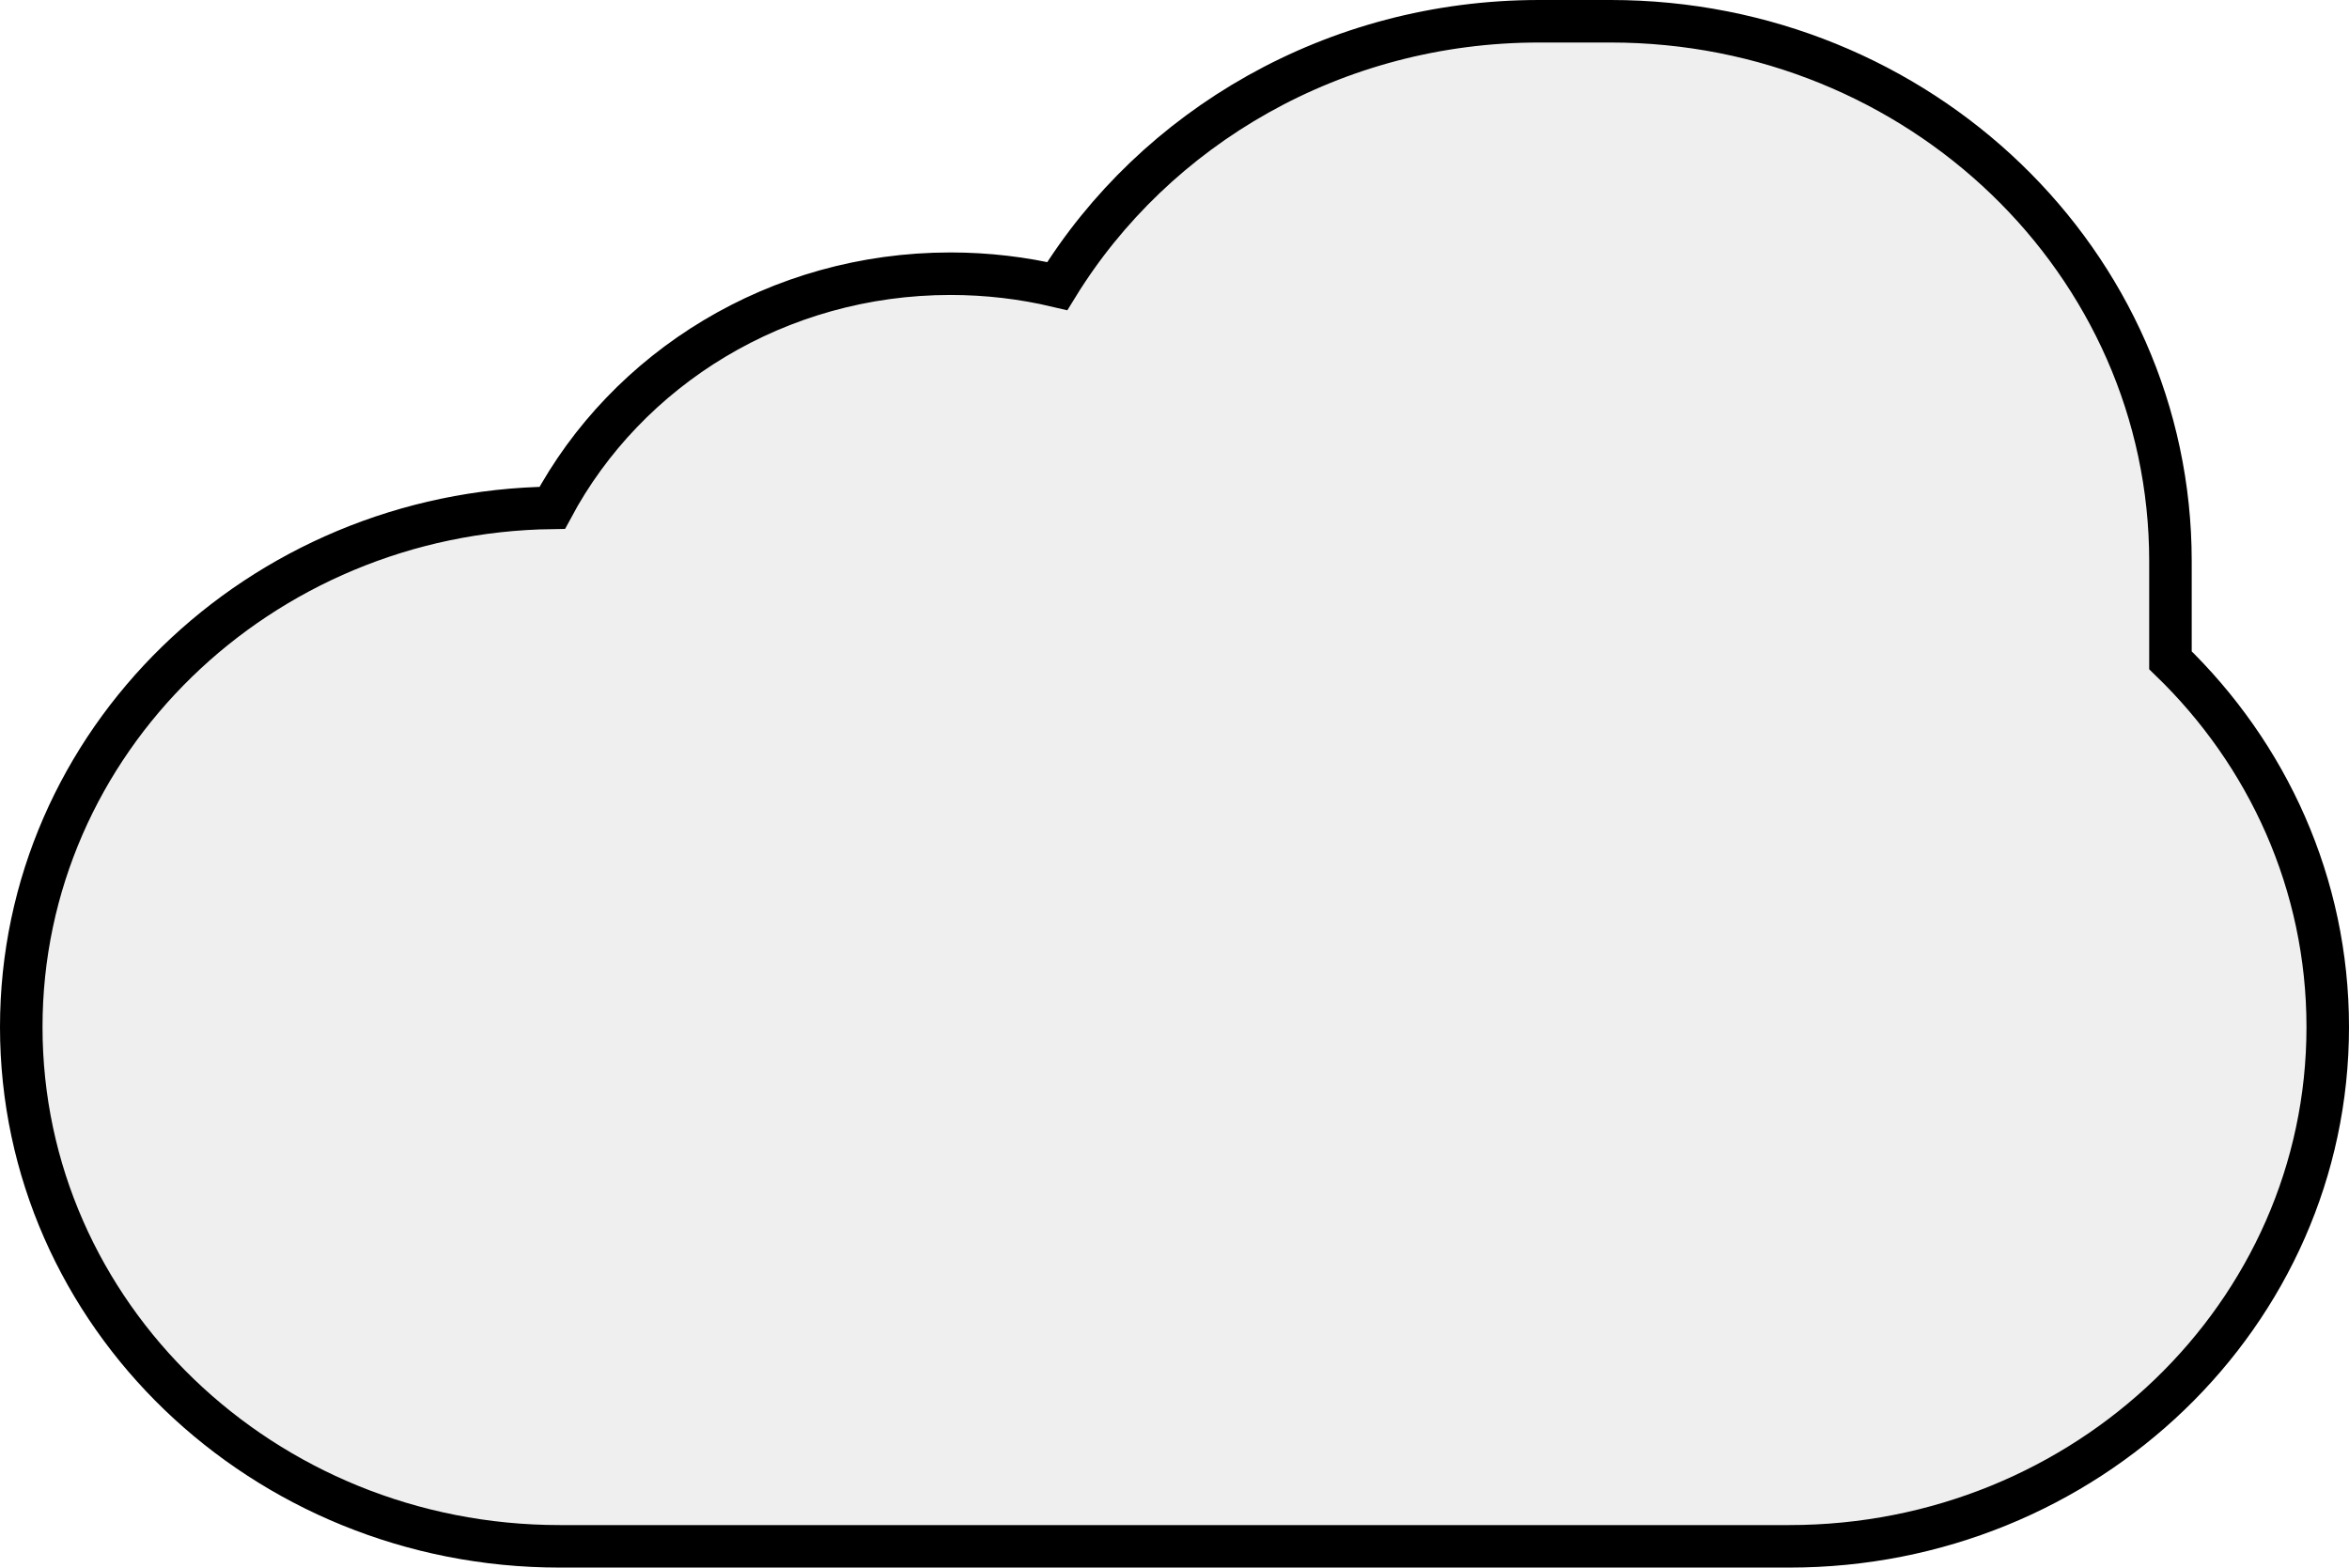
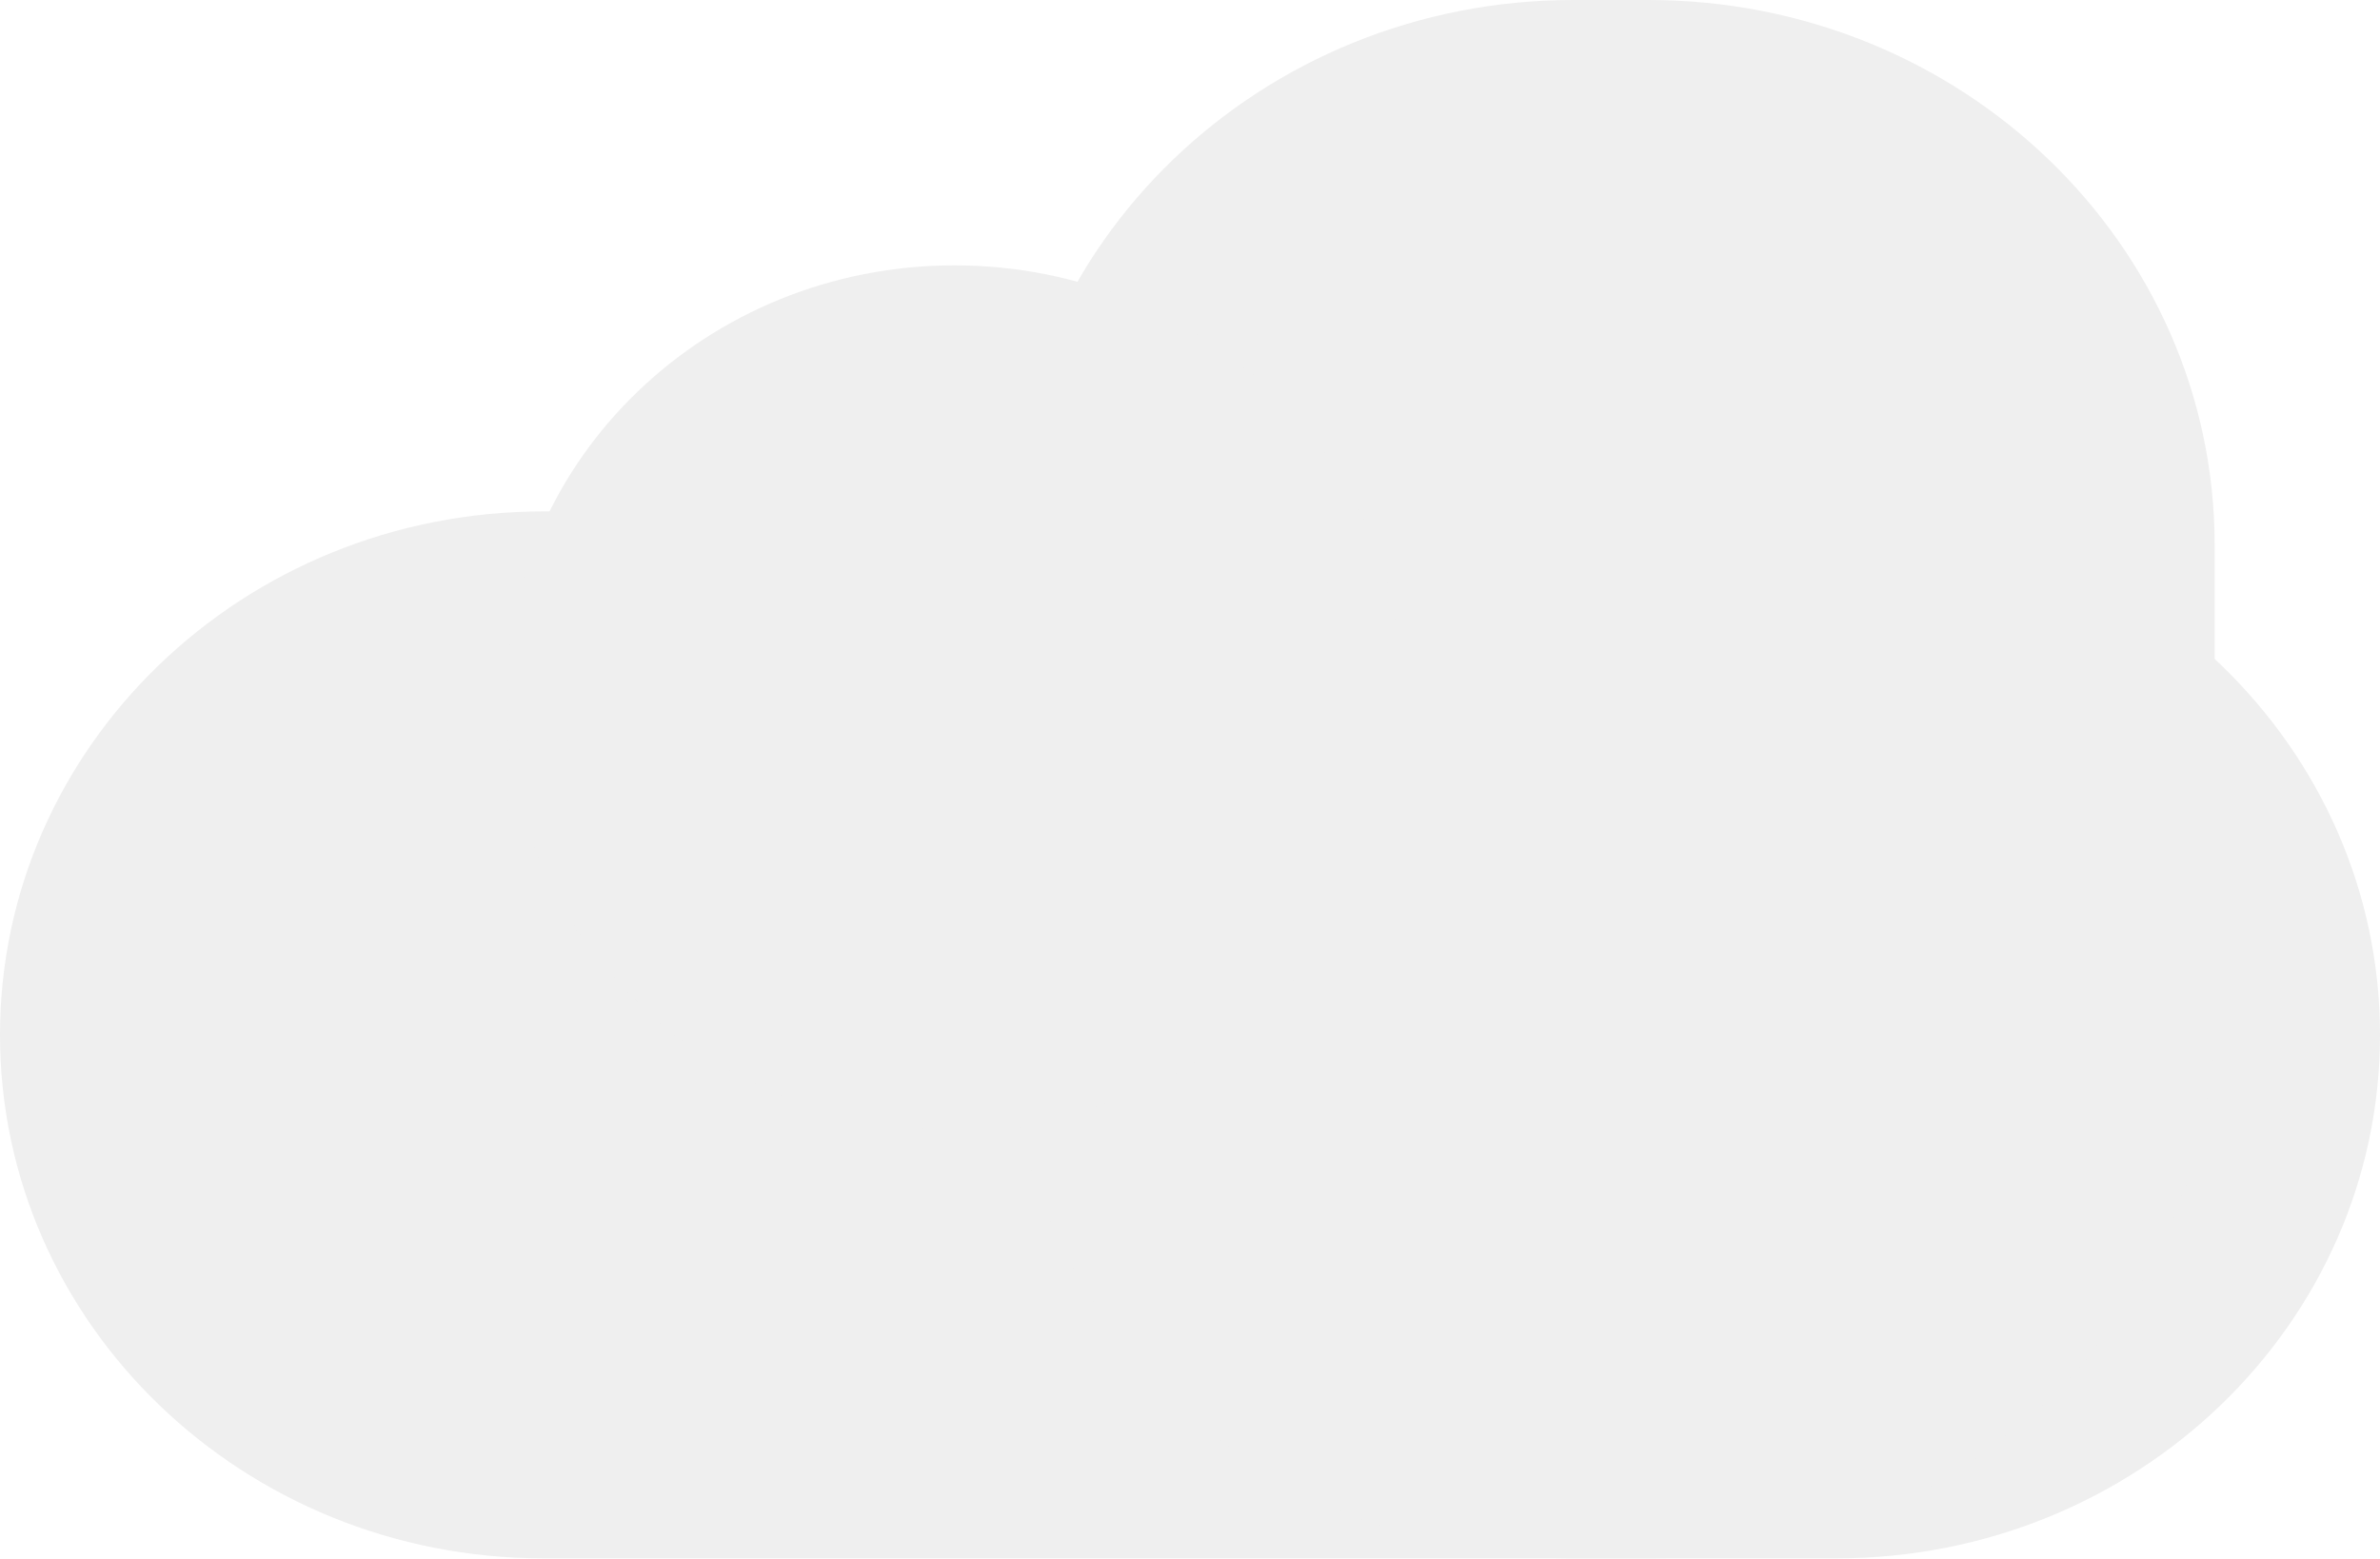
- <svg xmlns="http://www.w3.org/2000/svg" width="442" height="295" viewBox="0 0 442 295" fill="none">
-   <path d="M178.848 51.508C146.296 51.508 117.94 69.359 103.917 95.569C48.746 96.287 4 139.621 4 193.28C4 247.39 49.5 291 105.307 291H289.608H303.061H336.693C392.5 291 438 247.39 438 193.28C438 166.289 426.679 141.911 408.404 124.255V105.607C408.404 49.351 361.098 4 303.061 4H289.608C251.1 4 217.316 23.966 198.94 53.836C192.497 52.314 185.768 51.508 178.848 51.508Z" fill="#EFEFEF" stroke="black" stroke-width="8" />
+ <svg xmlns="http://www.w3.org/2000/svg" width="426" height="279" viewBox="0 0 426 279" fill="none">
+   <path d="M0 185.28C0 133.52 43.566 91.56 97.307 91.56H328.693C382.434 91.56 426 133.52 426 185.28C426 237.04 382.434 279 328.693 279H97.307C43.566 279 0 237.04 0 185.28Z" fill="#EFEFEF" />
+   <path d="M295.061 0C351.031 0 396.404 43.7 396.404 97.607V181.393C396.404 235.3 351.031 279 295.061 279H281.608C225.638 279 180.265 235.3 180.265 181.393V97.607C180.265 43.7 225.638 0 281.608 0H295.061Z" fill="#EFEFEF" />
+   <path d="M251.116 124.816C251.116 167.512 215.179 202.124 170.848 202.124C126.518 202.124 90.581 167.512 90.581 124.816C90.581 82.12 126.518 47.508 170.848 47.508C215.179 47.508 251.116 82.12 251.116 124.816Z" fill="#EFEFEF" />
</svg>
